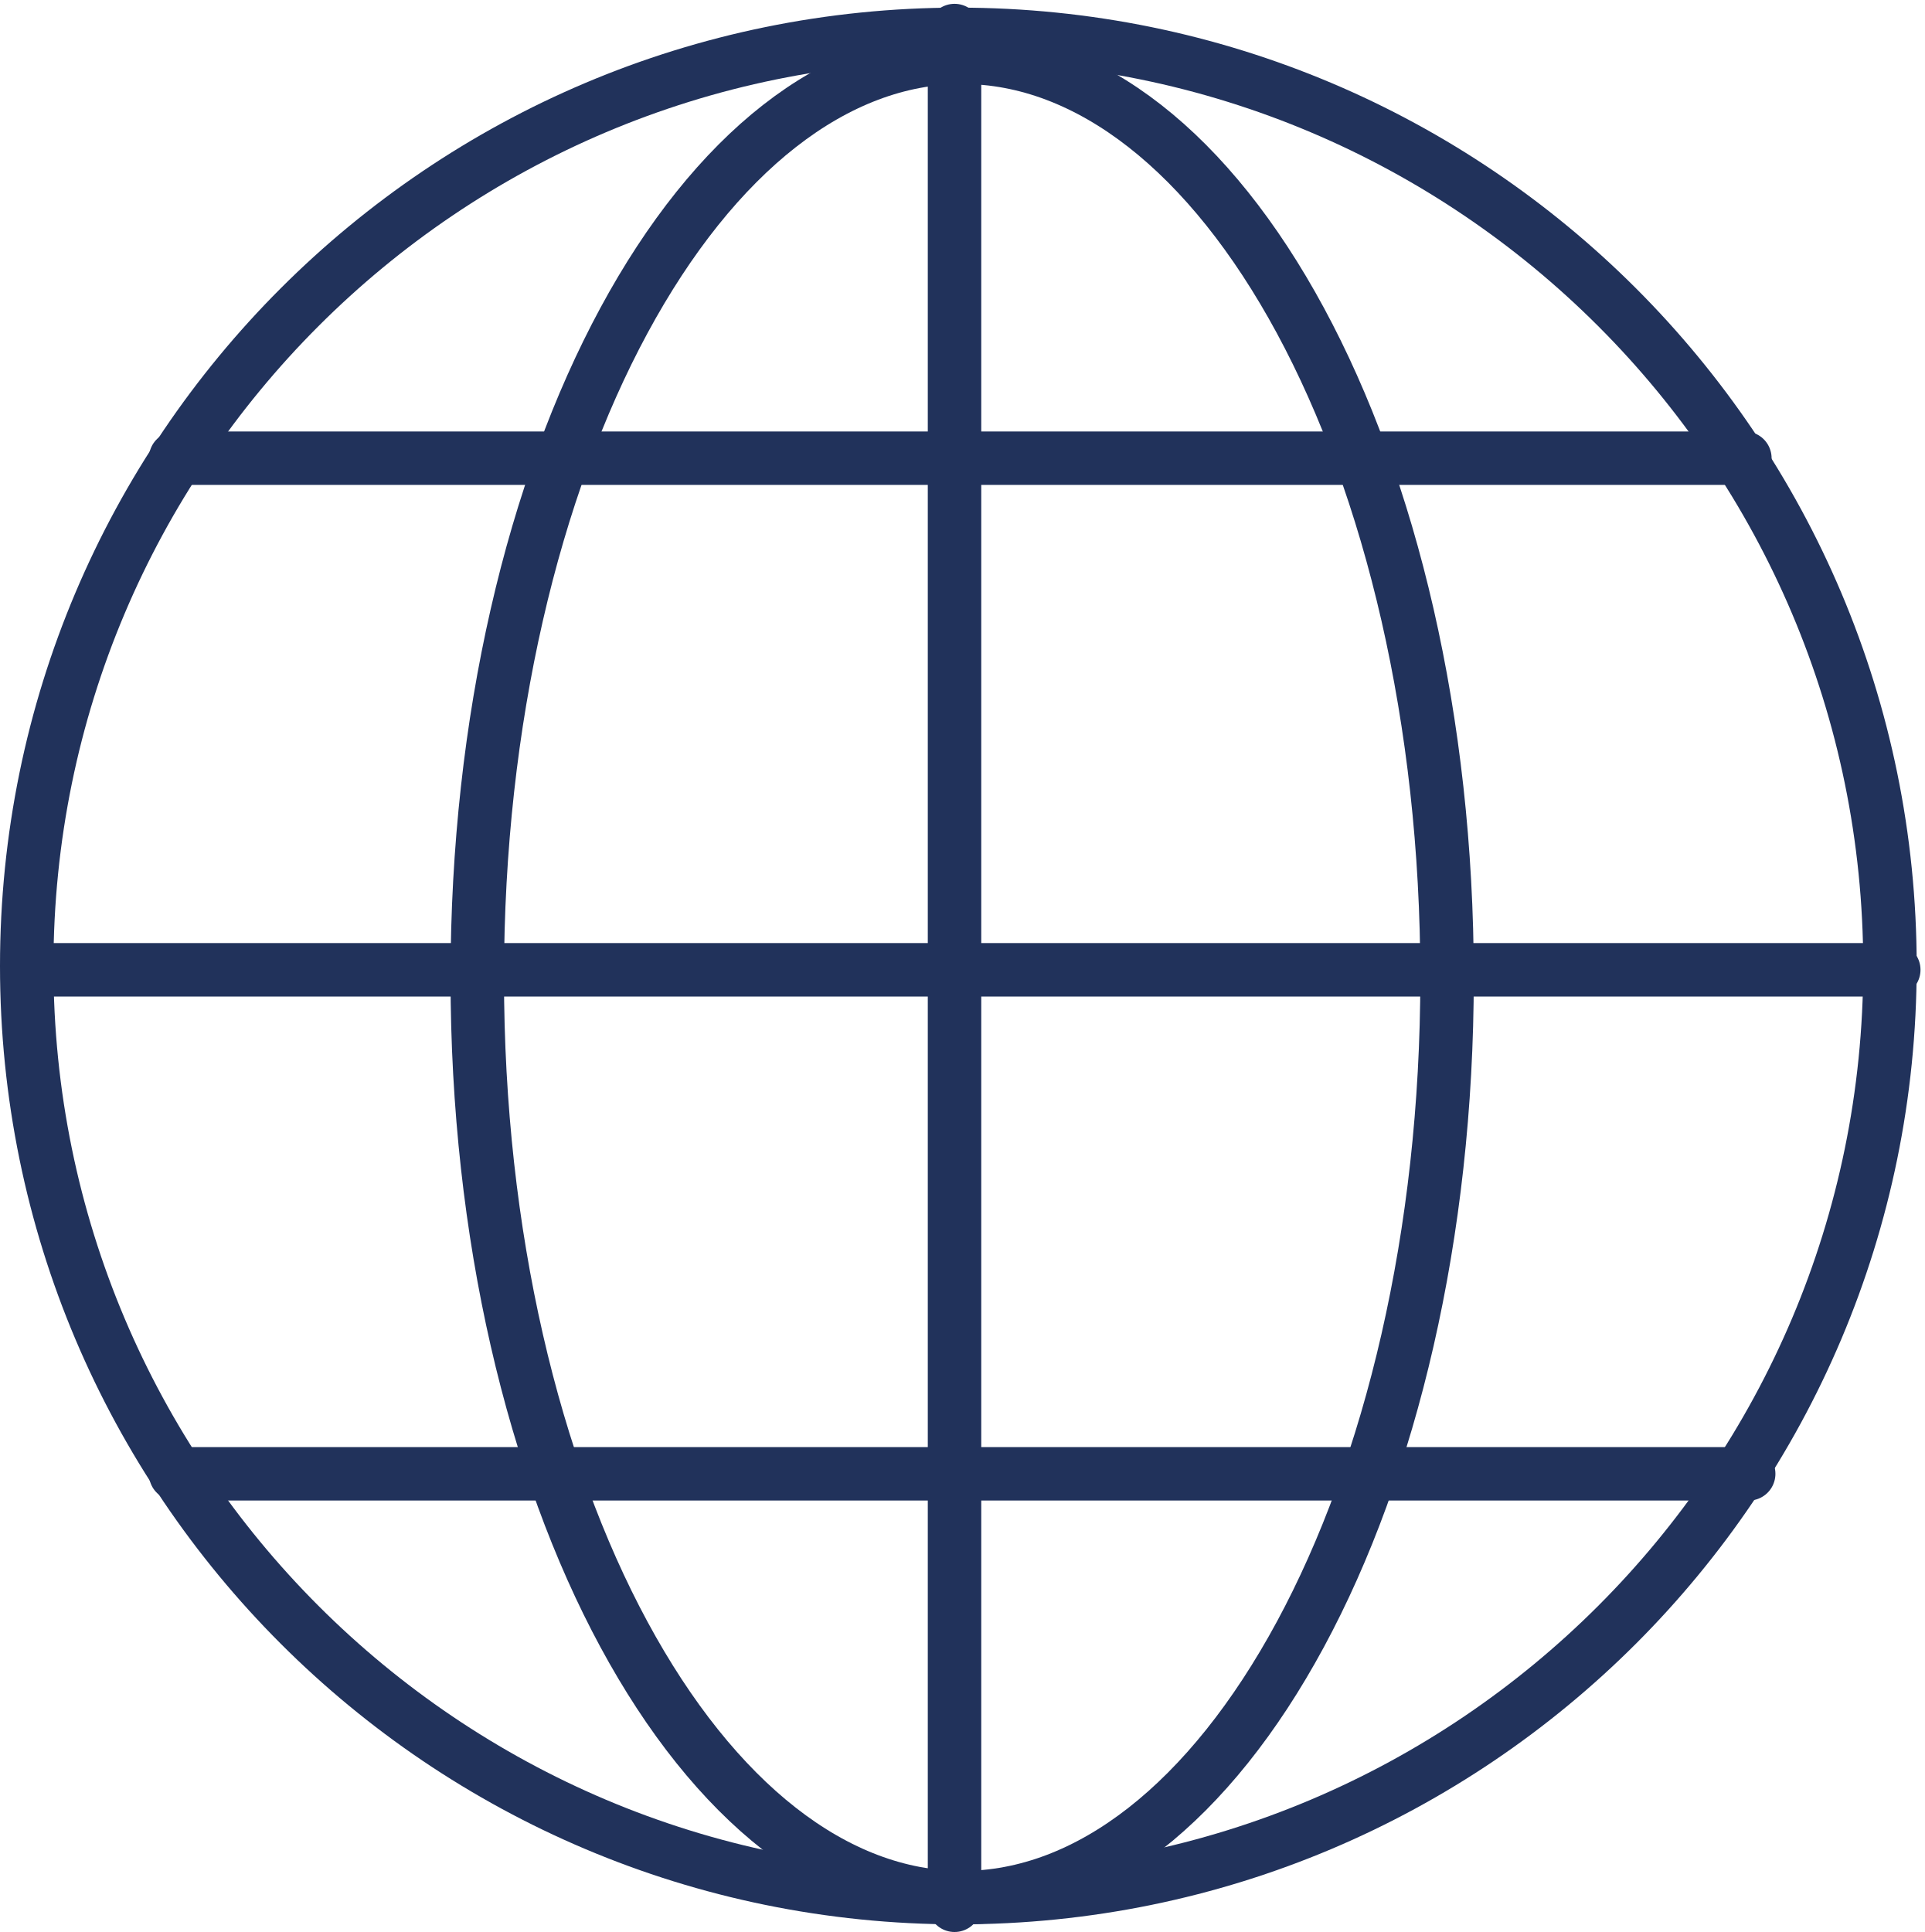
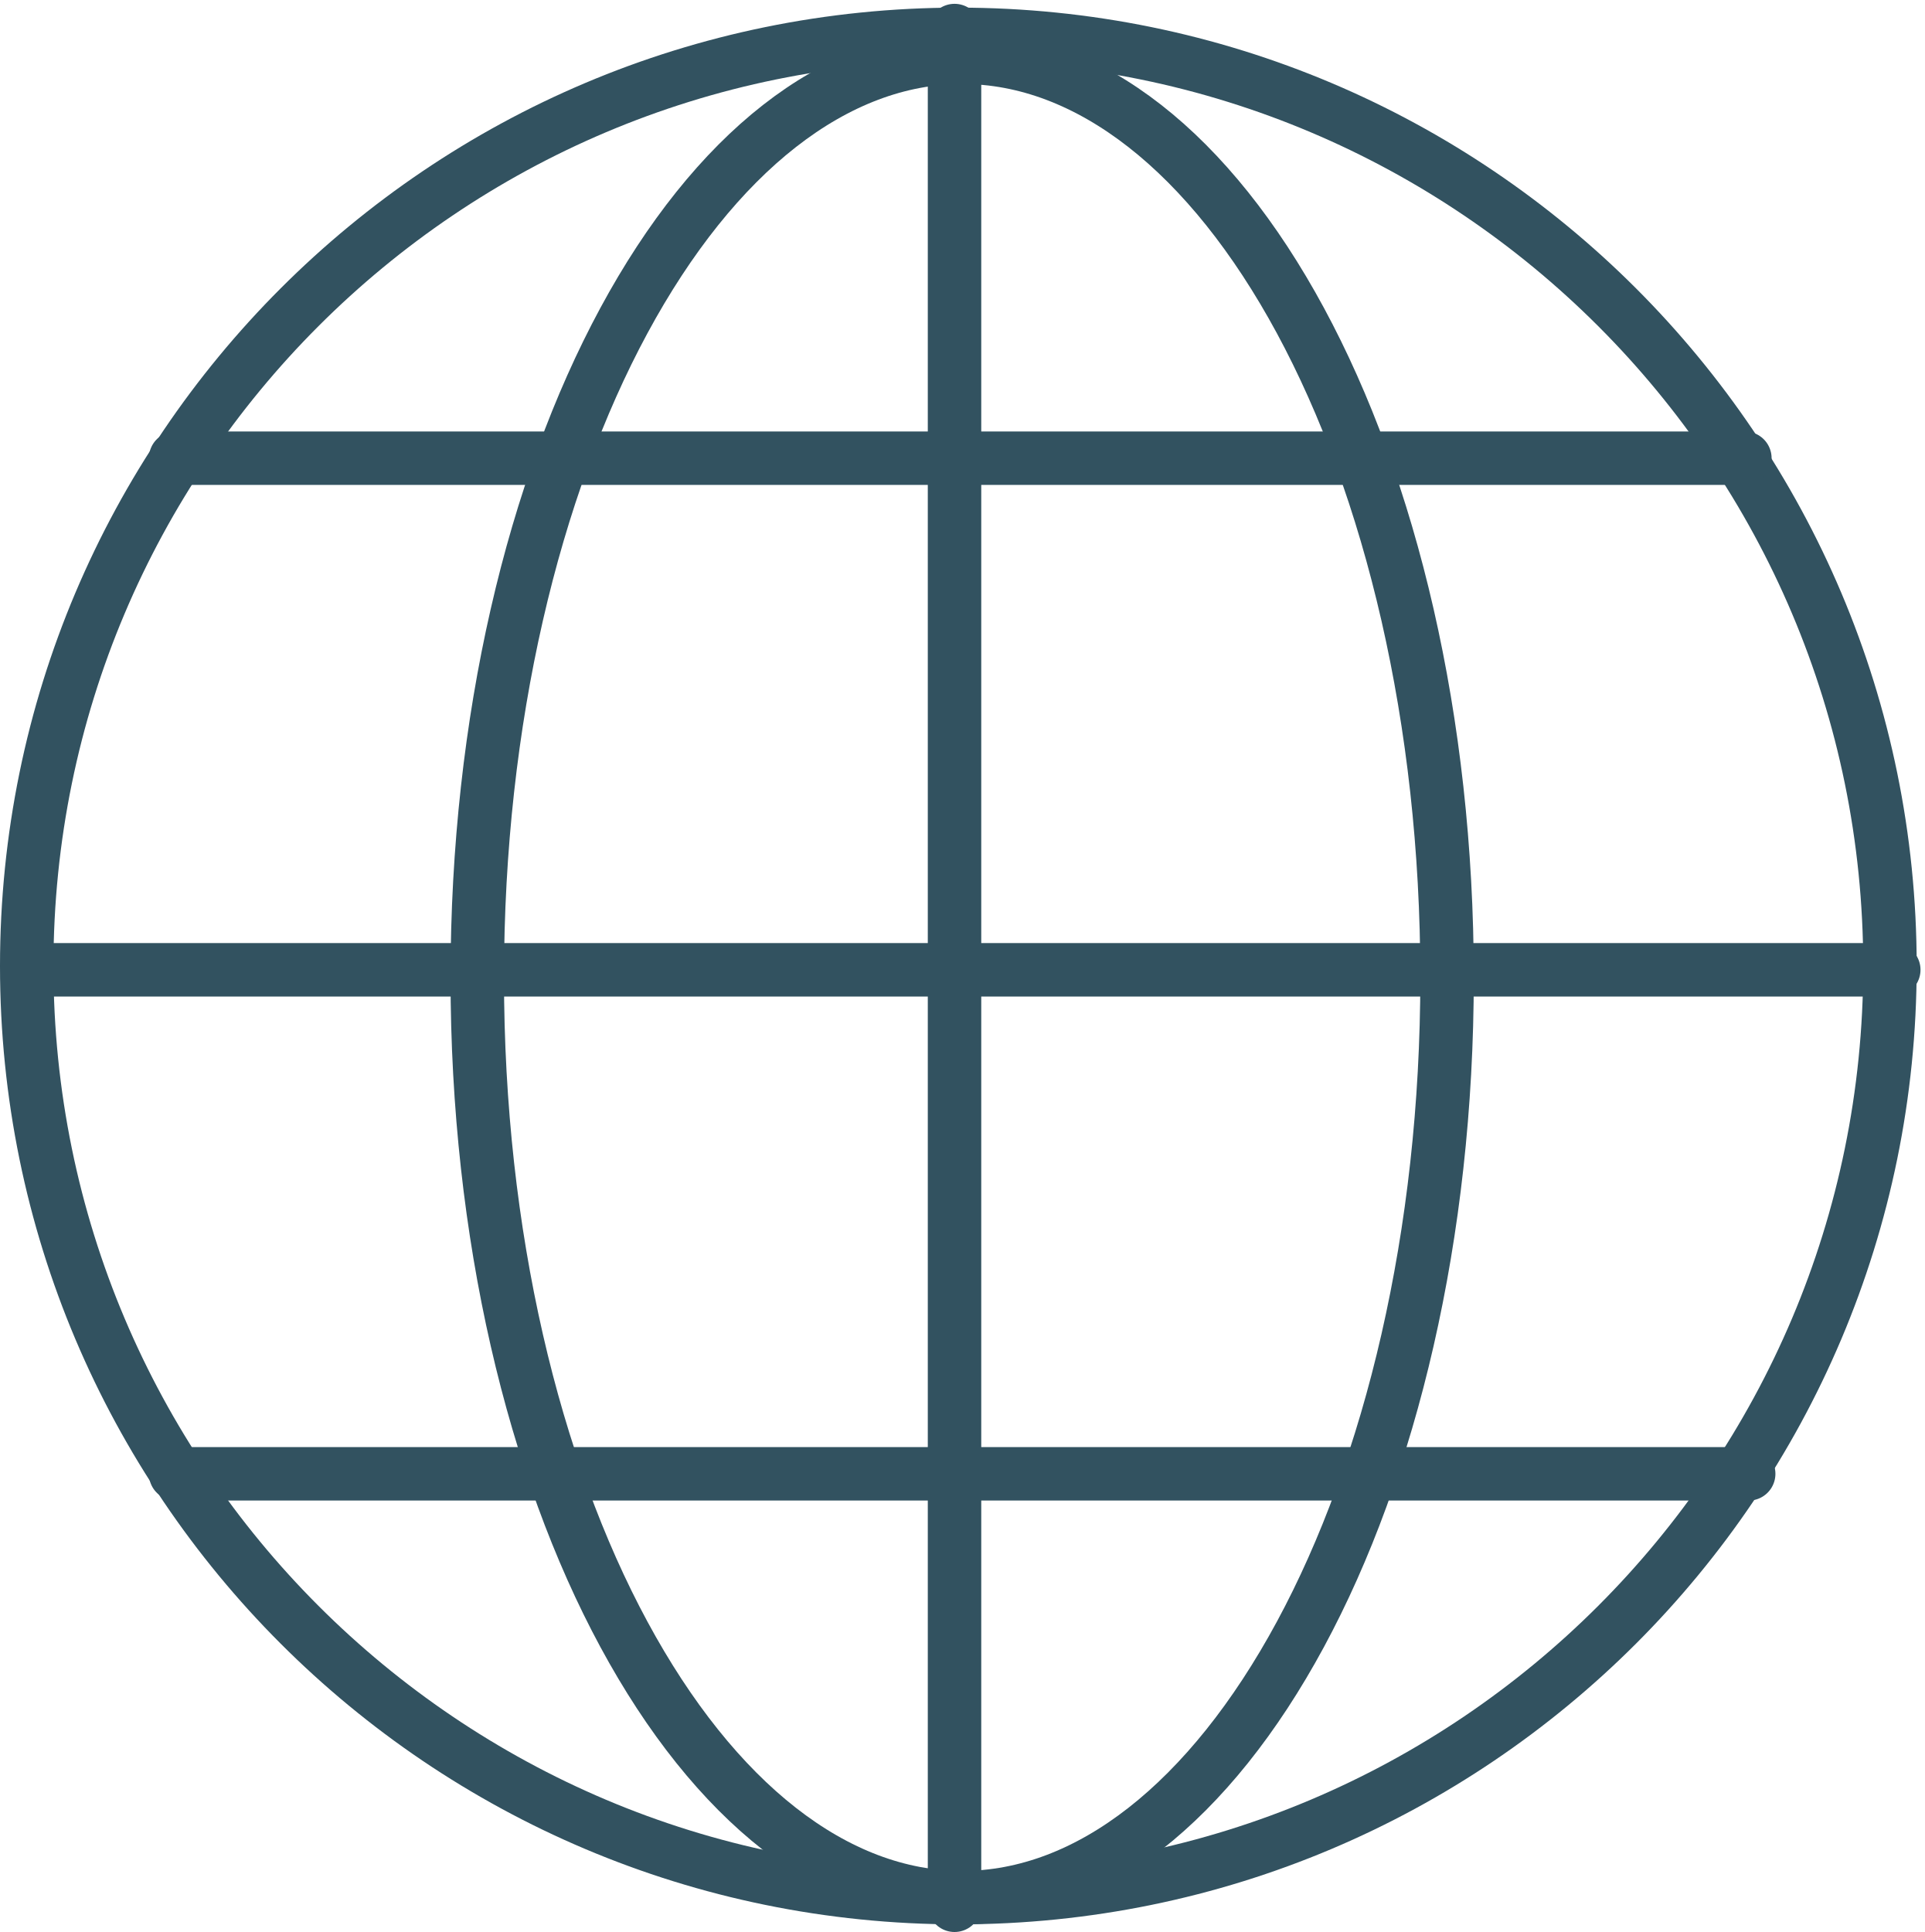
<svg xmlns="http://www.w3.org/2000/svg" width="252" height="253" viewBox="0 0 252 253" fill="none">
-   <circle cx="125.5" cy="126.5" r="122" stroke="#21325B" stroke-width="7" />
-   <path d="M125 4V249.5" stroke="#21325B" stroke-width="7" stroke-linecap="round" />
-   <path d="M23 60H228.5M4 127H248M23 193H229" stroke="#21325B" stroke-width="7" stroke-linecap="round" />
-   <path d="M189.5 128C189.5 161.777 182.095 192.182 170.297 214.017C158.423 235.993 142.603 248.5 126 248.5C109.397 248.5 93.577 235.993 81.703 214.017C69.905 192.182 62.5 161.777 62.5 128C62.5 94.224 69.905 63.818 81.703 41.983C93.577 20.007 109.397 7.5 126 7.5C142.603 7.5 158.423 20.007 170.297 41.983C182.095 63.818 189.5 94.224 189.5 128Z" stroke="#21325B" stroke-width="7" />
+   <circle cx="125.5" cy="126.5" r="122" stroke="#325260" stroke-width="7" />
+   <path d="M125 4V249.5" stroke="#325260" stroke-width="7" stroke-linecap="round" />
+   <path d="M23 60H228.5M4 127H248M23 193H229" stroke="#325260" stroke-width="7" stroke-linecap="round" />
+   <path d="M189.5 128C189.5 161.777 182.095 192.182 170.297 214.017C158.423 235.993 142.603 248.5 126 248.5C109.397 248.5 93.577 235.993 81.703 214.017C69.905 192.182 62.5 161.777 62.5 128C62.5 94.224 69.905 63.818 81.703 41.983C93.577 20.007 109.397 7.5 126 7.5C142.603 7.5 158.423 20.007 170.297 41.983C182.095 63.818 189.5 94.224 189.5 128Z" stroke="#325260" stroke-width="7" />
</svg>
